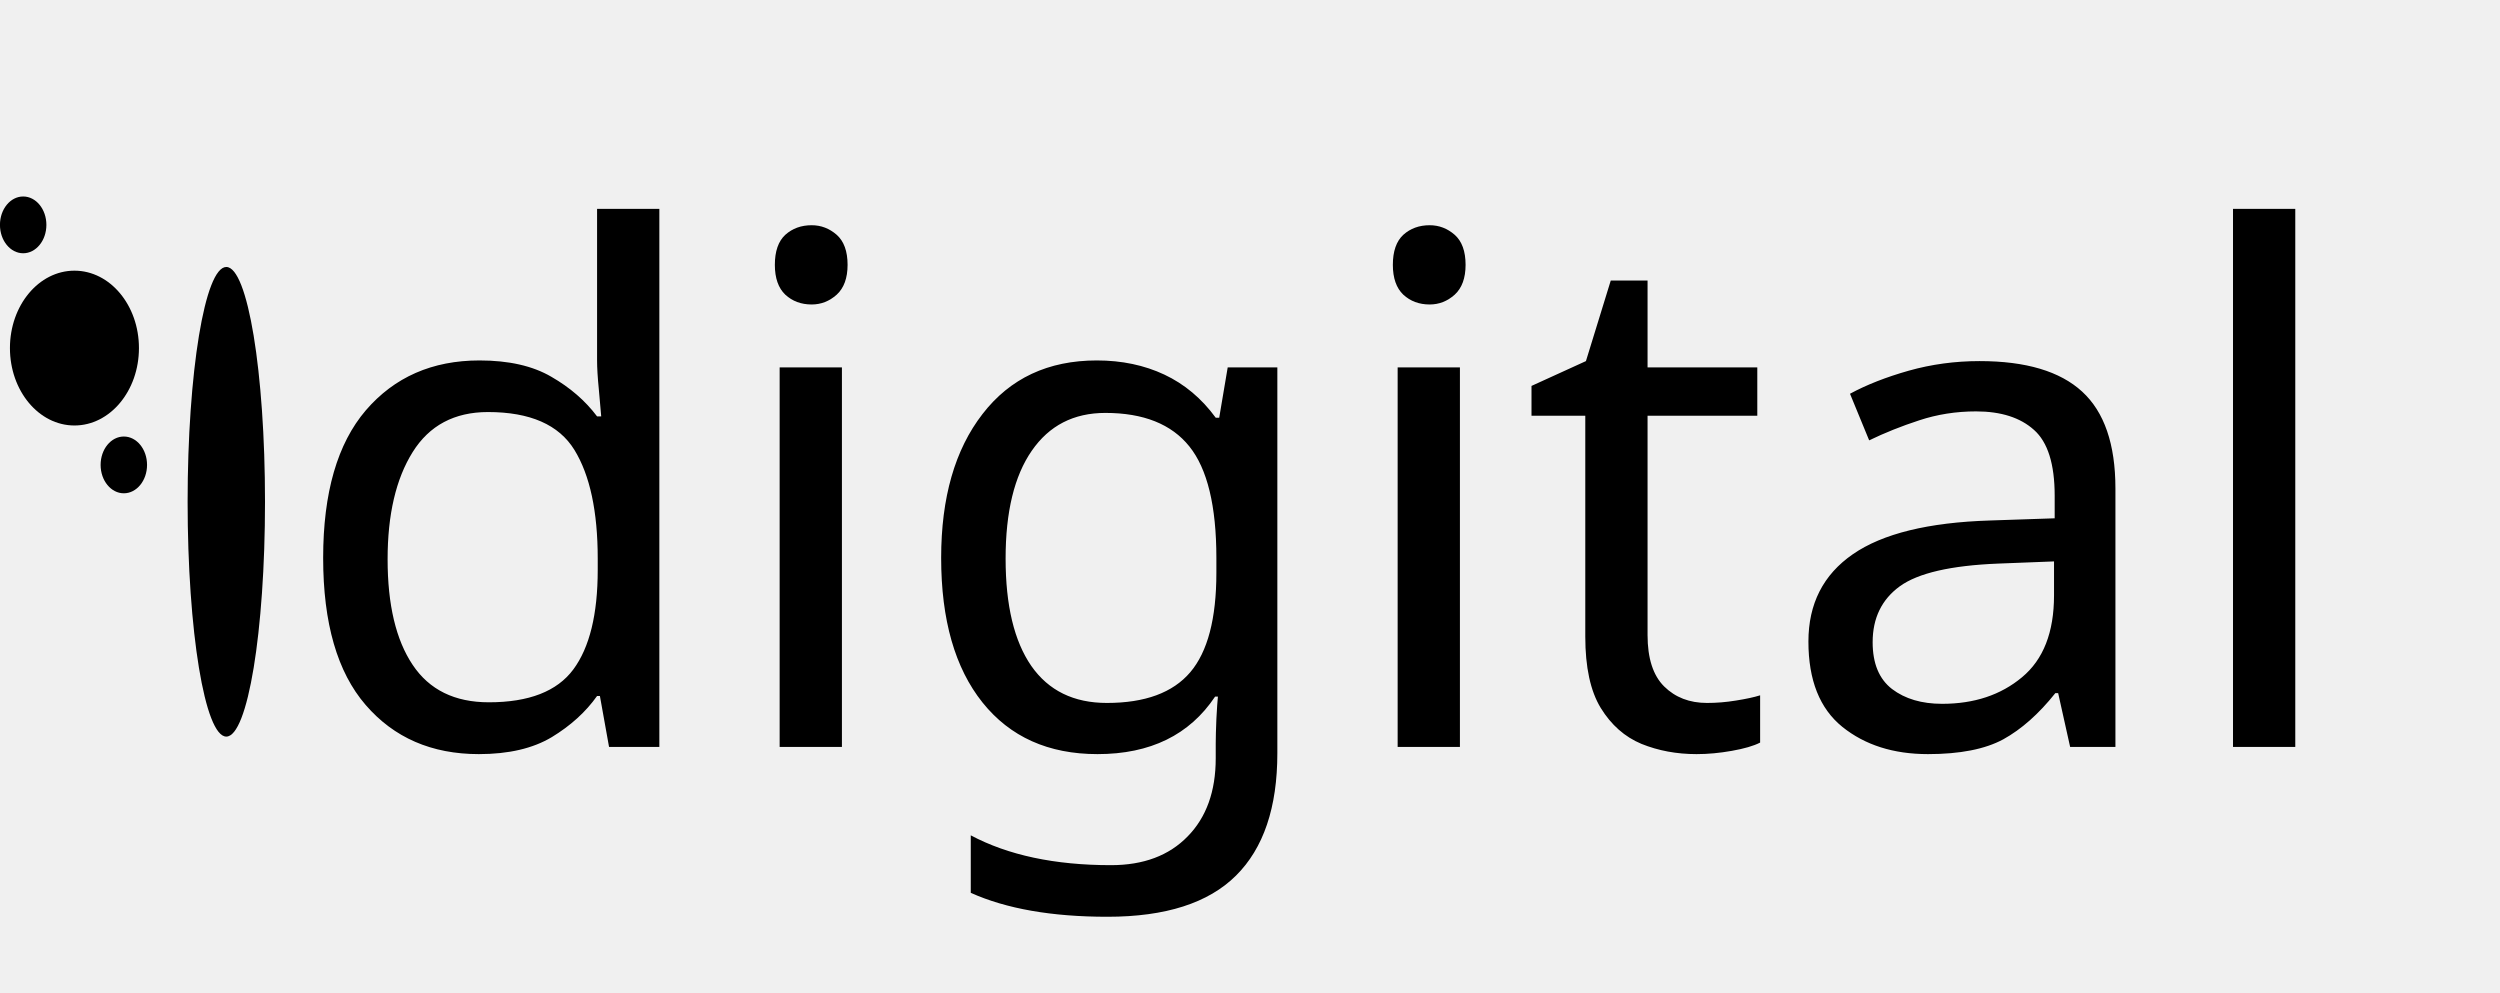
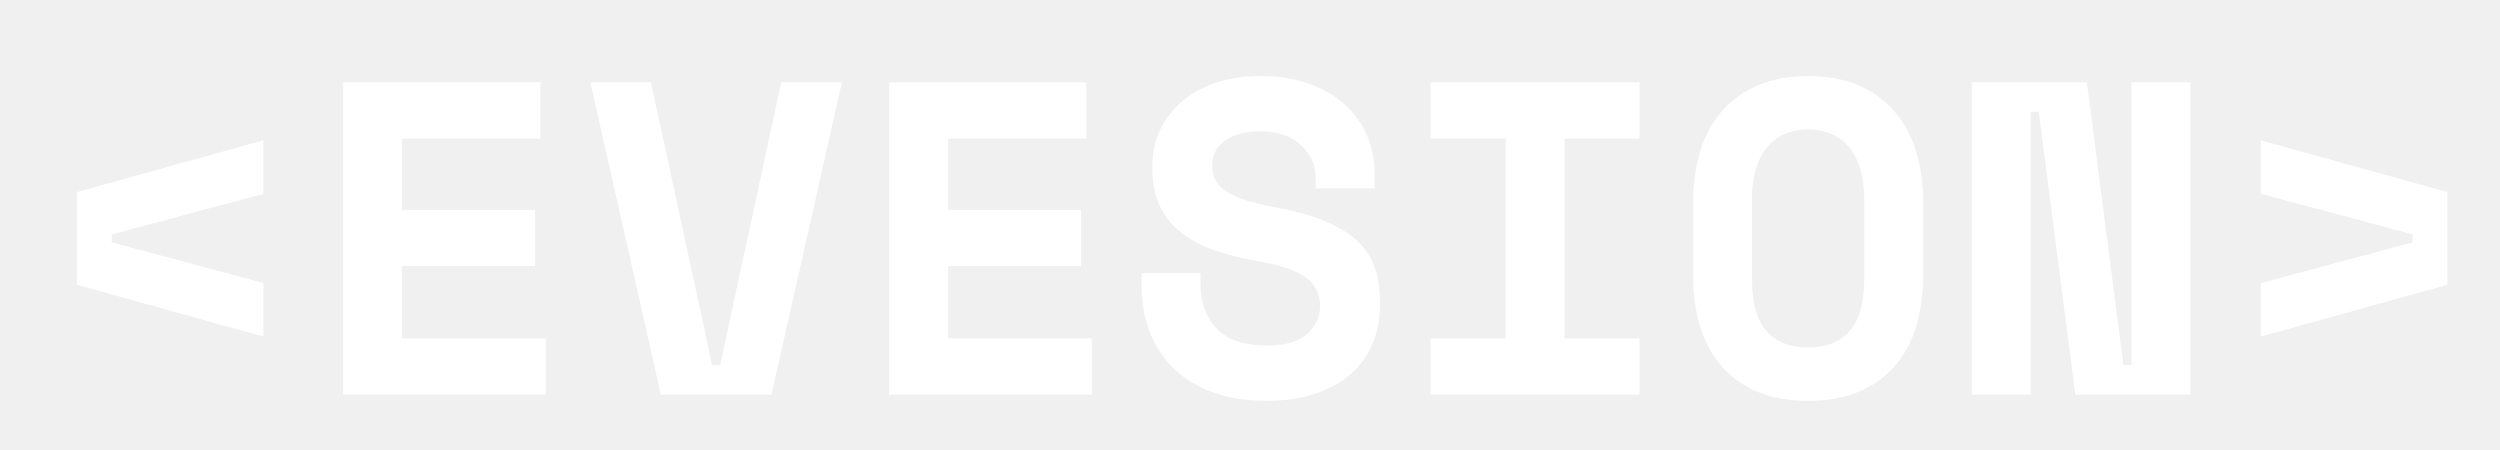
- <svg xmlns="http://www.w3.org/2000/svg" version="1.1" id="svg12" viewBox="28.49 1.58 179.4 71.2">
-   <defs id="defs9">
-     <rect x="235.141" y="246.338" width="384.904" height="51.787" id="rect634" />
+ <svg xmlns="http://www.w3.org/2000/svg" width="500" zoomAndPan="magnify" viewBox="0 0 375 67.5" height="90" preserveAspectRatio="xMidYMid meet" version="1.0">
+   <defs>
+     <g />
  </defs>
-   <g id="layer1">
-     <text xml:space="preserve" transform="scale(0.2645833)" id="text632" style="font-style:normal;font-weight:normal;font-size:40px;line-height:1.25;font-family:Poppins;white-space:pre;shape-inside:url(#rect634);fill:#000000;fill-opacity:1;stroke:none;-inkscape-font-specification:Poppins;font-stretch:normal;font-variant:normal" />
-     <text xml:space="preserve" style="font-style:normal;font-weight:normal;font-size:50.8px;line-height:2.05;font-family:sans-serif;fill:#000000;fill-opacity:1;stroke:none;stroke-width:0.265" x="48.883" y="55.178" id="text2422">
-       <tspan id="tspan2420" style="font-style:normal;font-variant:normal;font-weight:normal;font-stretch:normal;font-size:50.8px;font-family:Poppins;-inkscape-font-specification:Poppins;stroke-width:0.265" x="48.883" y="55.178">digital</tspan>
-     </text>
-     <ellipse id="path6026" cx="44.73" cy="37.588" rx="2.777" ry="16.85" style="stroke-width:0.245" />
-     <ellipse id="path6152" cx="33.832" cy="26.558" rx="4.629" ry="5.555" style="stroke-width:0.265" />
-     <ellipse id="path6256" cx="37.376" cy="34.942" rx="1.666" ry="2.037" style="stroke-width:0.265" />
-     <ellipse id="path6256-4" cx="30.153" cy="17.717" rx="1.666" ry="2.037" style="stroke-width:0.265" />
+   <g fill="#ffffff" fill-opacity="1">
+     <g transform="translate(5.042945, 59.18658)">
+       <g>
+         <path d="M 6.484 -16.469 L 6.484 -30.375 L 34.469 -38.141 L 34.469 -30.109 L 11.719 -24.031 L 11.719 -22.828 L 34.469 -16.734 L 34.469 -8.703 Z M 6.484 -16.469 " />
+       </g>
+     </g>
+   </g>
+   <g fill="#ffffff" fill-opacity="1">
+     <g transform="translate(45.99224, 59.18658)">
+       <g>
+         <path d="M 5.484 -46.844 L 35.062 -46.844 L 35.062 -38.406 L 14.328 -38.406 L 14.328 -27.703 L 34.266 -27.703 L 34.266 -19.281 L 14.328 -19.281 L 14.328 -8.438 L 35.875 -8.438 L 35.875 0 L 5.484 0 Z M 5.484 -46.844 " />
+       </g>
+     </g>
+   </g>
+   <g fill="#ffffff" fill-opacity="1">
+     <g transform="translate(86.94152, 59.18658)">
+       <g>
+         <path d="M 1.609 -46.844 L 10.703 -46.844 L 19.875 -4.422 L 21.078 -4.422 L 30.25 -46.844 L 39.344 -46.844 L 28.781 0 L 12.188 0 Z M 1.609 -46.844 " />
+       </g>
+     </g>
+   </g>
+   <g fill="#ffffff" fill-opacity="1">
+     <g transform="translate(127.8908, 59.18658)">
+       <g>
+         <path d="M 5.484 -46.844 L 35.062 -46.844 L 35.062 -38.406 L 14.328 -38.406 L 14.328 -27.703 L 34.266 -27.703 L 34.266 -19.281 L 14.328 -19.281 L 14.328 -8.438 L 35.875 -8.438 L 35.875 0 L 5.484 0 Z M 5.484 -46.844 " />
+       </g>
+     </g>
+   </g>
+   <g fill="#ffffff" fill-opacity="1">
+     <g transform="translate(168.8401, 59.18658)">
+       <g>
+         <path d="M 28.516 -32.531 C 28.516 -34.395 27.785 -36.02 26.328 -37.406 C 24.879 -38.789 22.836 -39.484 20.203 -39.484 C 17.973 -39.484 16.211 -39.023 14.922 -38.109 C 13.629 -37.191 12.984 -35.953 12.984 -34.391 C 12.984 -33.586 13.141 -32.863 13.453 -32.219 C 13.766 -31.57 14.312 -30.992 15.094 -30.484 C 15.875 -29.973 16.898 -29.516 18.172 -29.109 C 19.441 -28.711 21.055 -28.332 23.016 -27.969 C 27.922 -27.082 31.664 -25.586 34.25 -23.484 C 36.844 -21.391 38.141 -18.289 38.141 -14.188 L 38.141 -13.391 C 38.141 -11.203 37.75 -9.223 36.969 -7.453 C 36.188 -5.691 35.062 -4.188 33.594 -2.938 C 32.125 -1.695 30.336 -0.738 28.234 -0.062 C 26.141 0.602 23.773 0.938 21.141 0.938 C 18.066 0.938 15.359 0.504 13.016 -0.359 C 10.672 -1.234 8.719 -2.441 7.156 -3.984 C 5.594 -5.523 4.41 -7.332 3.609 -9.406 C 2.805 -11.477 2.406 -13.738 2.406 -16.188 L 2.406 -18.203 L 11.25 -18.203 L 11.25 -16.594 C 11.25 -13.781 12.062 -11.535 13.688 -9.859 C 15.312 -8.191 17.844 -7.359 21.281 -7.359 C 23.957 -7.359 25.941 -7.938 27.234 -9.094 C 28.523 -10.258 29.172 -11.645 29.172 -13.25 C 29.172 -14.008 29.035 -14.734 28.766 -15.422 C 28.504 -16.117 28.039 -16.742 27.375 -17.297 C 26.707 -17.859 25.789 -18.359 24.625 -18.797 C 23.469 -19.242 21.992 -19.625 20.203 -19.938 C 17.836 -20.344 15.676 -20.867 13.719 -21.516 C 11.758 -22.16 10.051 -23.02 8.594 -24.094 C 7.145 -25.164 6.02 -26.504 5.219 -28.109 C 4.414 -29.711 4.016 -31.676 4.016 -34 L 4.016 -34.391 C 4.016 -36.316 4.406 -38.094 5.188 -39.719 C 5.969 -41.344 7.062 -42.758 8.469 -43.969 C 9.875 -45.176 11.566 -46.113 13.547 -46.781 C 15.535 -47.445 17.754 -47.781 20.203 -47.781 C 22.973 -47.781 25.426 -47.391 27.562 -46.609 C 29.707 -45.828 31.504 -44.766 32.953 -43.422 C 34.41 -42.086 35.504 -40.551 36.234 -38.812 C 36.973 -37.07 37.344 -35.242 37.344 -33.328 L 37.344 -30.922 L 28.516 -30.922 Z M 28.516 -32.531 " />
+       </g>
+     </g>
+   </g>
+   <g fill="#ffffff" fill-opacity="1">
+     <g transform="translate(209.7894, 59.18658)">
+       <g>
+         <path d="M 4.812 -46.844 L 36.141 -46.844 L 36.141 -38.406 L 24.891 -38.406 L 24.891 -8.438 L 36.141 -8.438 L 36.141 0 L 4.812 0 L 4.812 -8.438 L 16.062 -8.438 L 16.062 -38.406 L 4.812 -38.406 Z M 4.812 -46.844 " />
+       </g>
+     </g>
+   </g>
+   <g fill="#ffffff" fill-opacity="1">
+     <g transform="translate(250.7387, 59.18658)">
+       <g>
+         <path d="M 3.219 -28.641 C 3.219 -34.711 4.742 -39.422 7.797 -42.766 C 10.848 -46.109 15.078 -47.781 20.484 -47.781 C 25.879 -47.781 30.102 -46.109 33.156 -42.766 C 36.219 -39.422 37.75 -34.711 37.75 -28.641 L 37.75 -18.203 C 37.75 -11.953 36.219 -7.195 33.156 -3.938 C 30.102 -0.688 25.879 0.938 20.484 0.938 C 15.078 0.938 10.848 -0.688 7.797 -3.938 C 4.742 -7.195 3.219 -11.953 3.219 -18.203 Z M 20.484 -7.094 C 22.086 -7.094 23.422 -7.348 24.484 -7.859 C 25.555 -8.379 26.426 -9.102 27.094 -10.031 C 27.77 -10.969 28.238 -12.082 28.5 -13.375 C 28.77 -14.676 28.906 -16.109 28.906 -17.672 L 28.906 -29.172 C 28.906 -30.648 28.75 -32.035 28.438 -33.328 C 28.125 -34.617 27.633 -35.734 26.969 -36.672 C 26.301 -37.609 25.43 -38.352 24.359 -38.906 C 23.285 -39.469 21.992 -39.75 20.484 -39.75 C 18.961 -39.75 17.664 -39.469 16.594 -38.906 C 15.52 -38.352 14.648 -37.609 13.984 -36.672 C 13.316 -35.734 12.828 -34.617 12.516 -33.328 C 12.203 -32.035 12.047 -30.648 12.047 -29.172 L 12.047 -17.672 C 12.047 -16.109 12.176 -14.676 12.438 -13.375 C 12.707 -12.082 13.176 -10.969 13.844 -10.031 C 14.52 -9.102 15.391 -8.379 16.453 -7.859 C 17.523 -7.348 18.867 -7.094 20.484 -7.094 Z M 20.484 -7.094 " />
+       </g>
+     </g>
+   </g>
+   <g fill="#ffffff" fill-opacity="1">
+     <g transform="translate(291.6879, 59.18658)">
+       <g>
+         <path d="M 26.828 -4.422 L 28.047 -4.422 L 28.047 -46.844 L 36.875 -46.844 L 36.875 0 L 19.609 0 L 14.125 -42.422 L 12.922 -42.422 L 12.922 0 L 4.078 0 L 4.078 -46.844 L 21.344 -46.844 Z M 26.828 -4.422 " />
+       </g>
+     </g>
+   </g>
+   <g fill="#ffffff" fill-opacity="1">
+     <g transform="translate(332.6372, 59.18658)">
+       <g>
+         <path d="M 6.484 -8.703 L 6.484 -16.734 L 29.25 -22.828 L 29.25 -24.031 L 6.484 -30.109 L 6.484 -38.141 L 34.469 -30.375 L 34.469 -16.469 Z M 6.484 -8.703 " />
+       </g>
+     </g>
  </g>
</svg>
